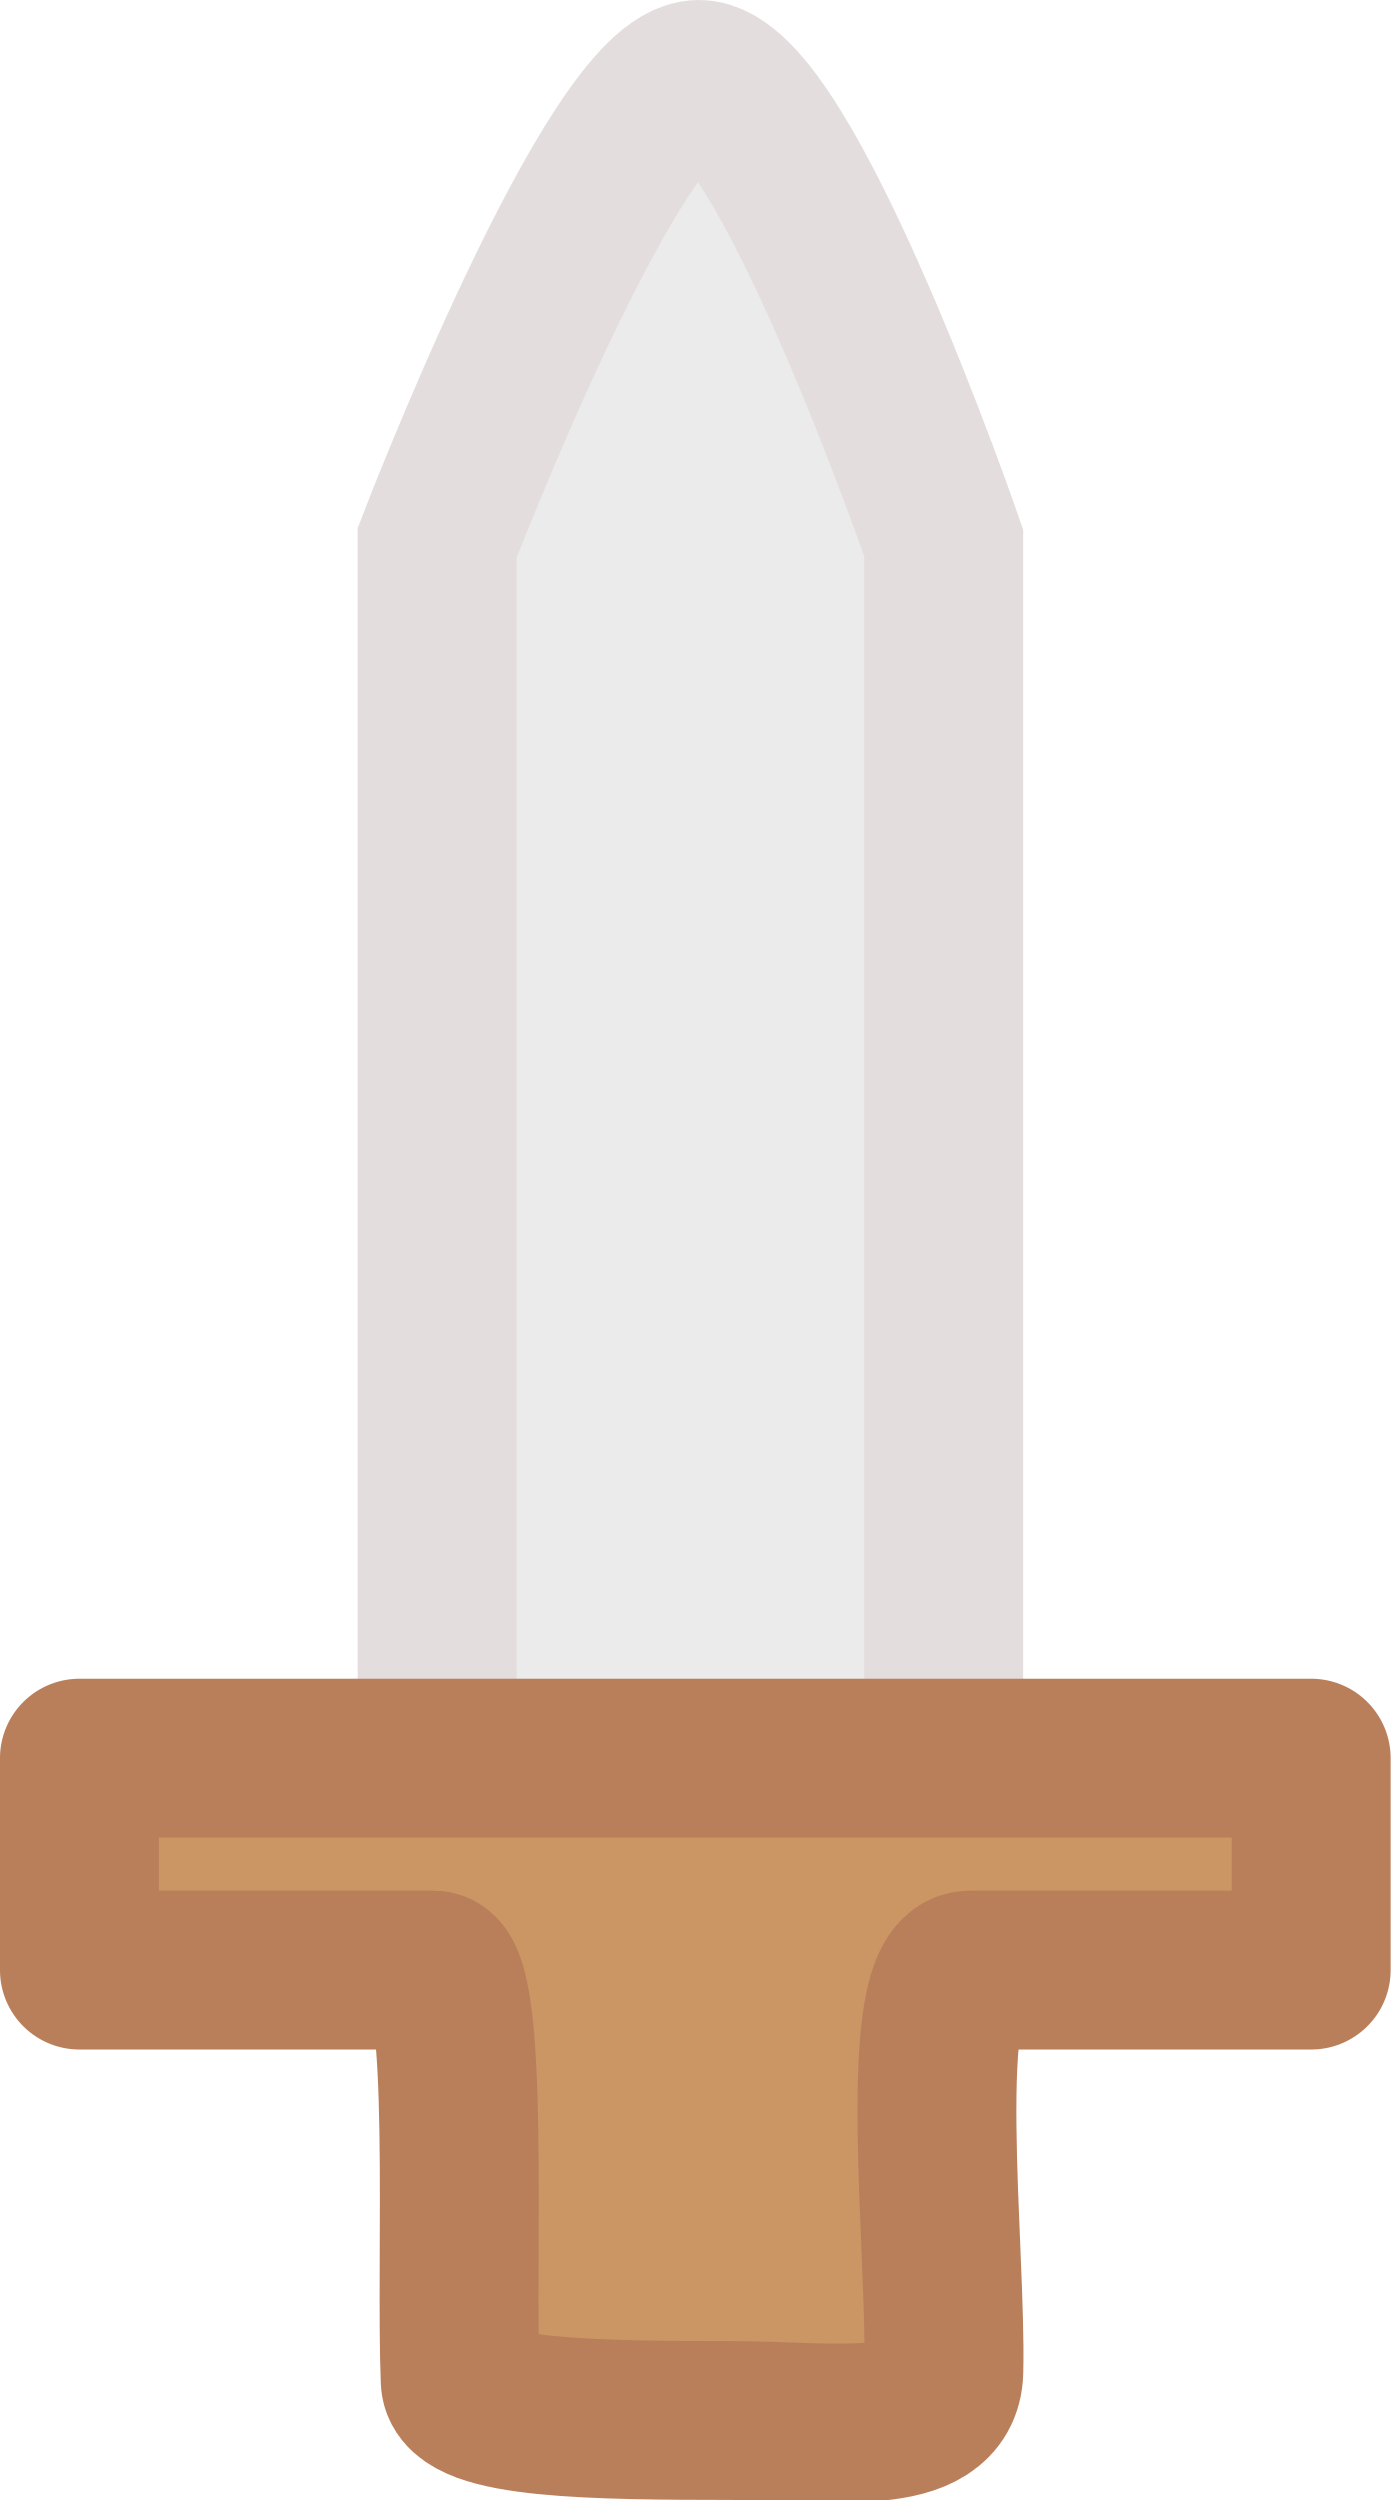
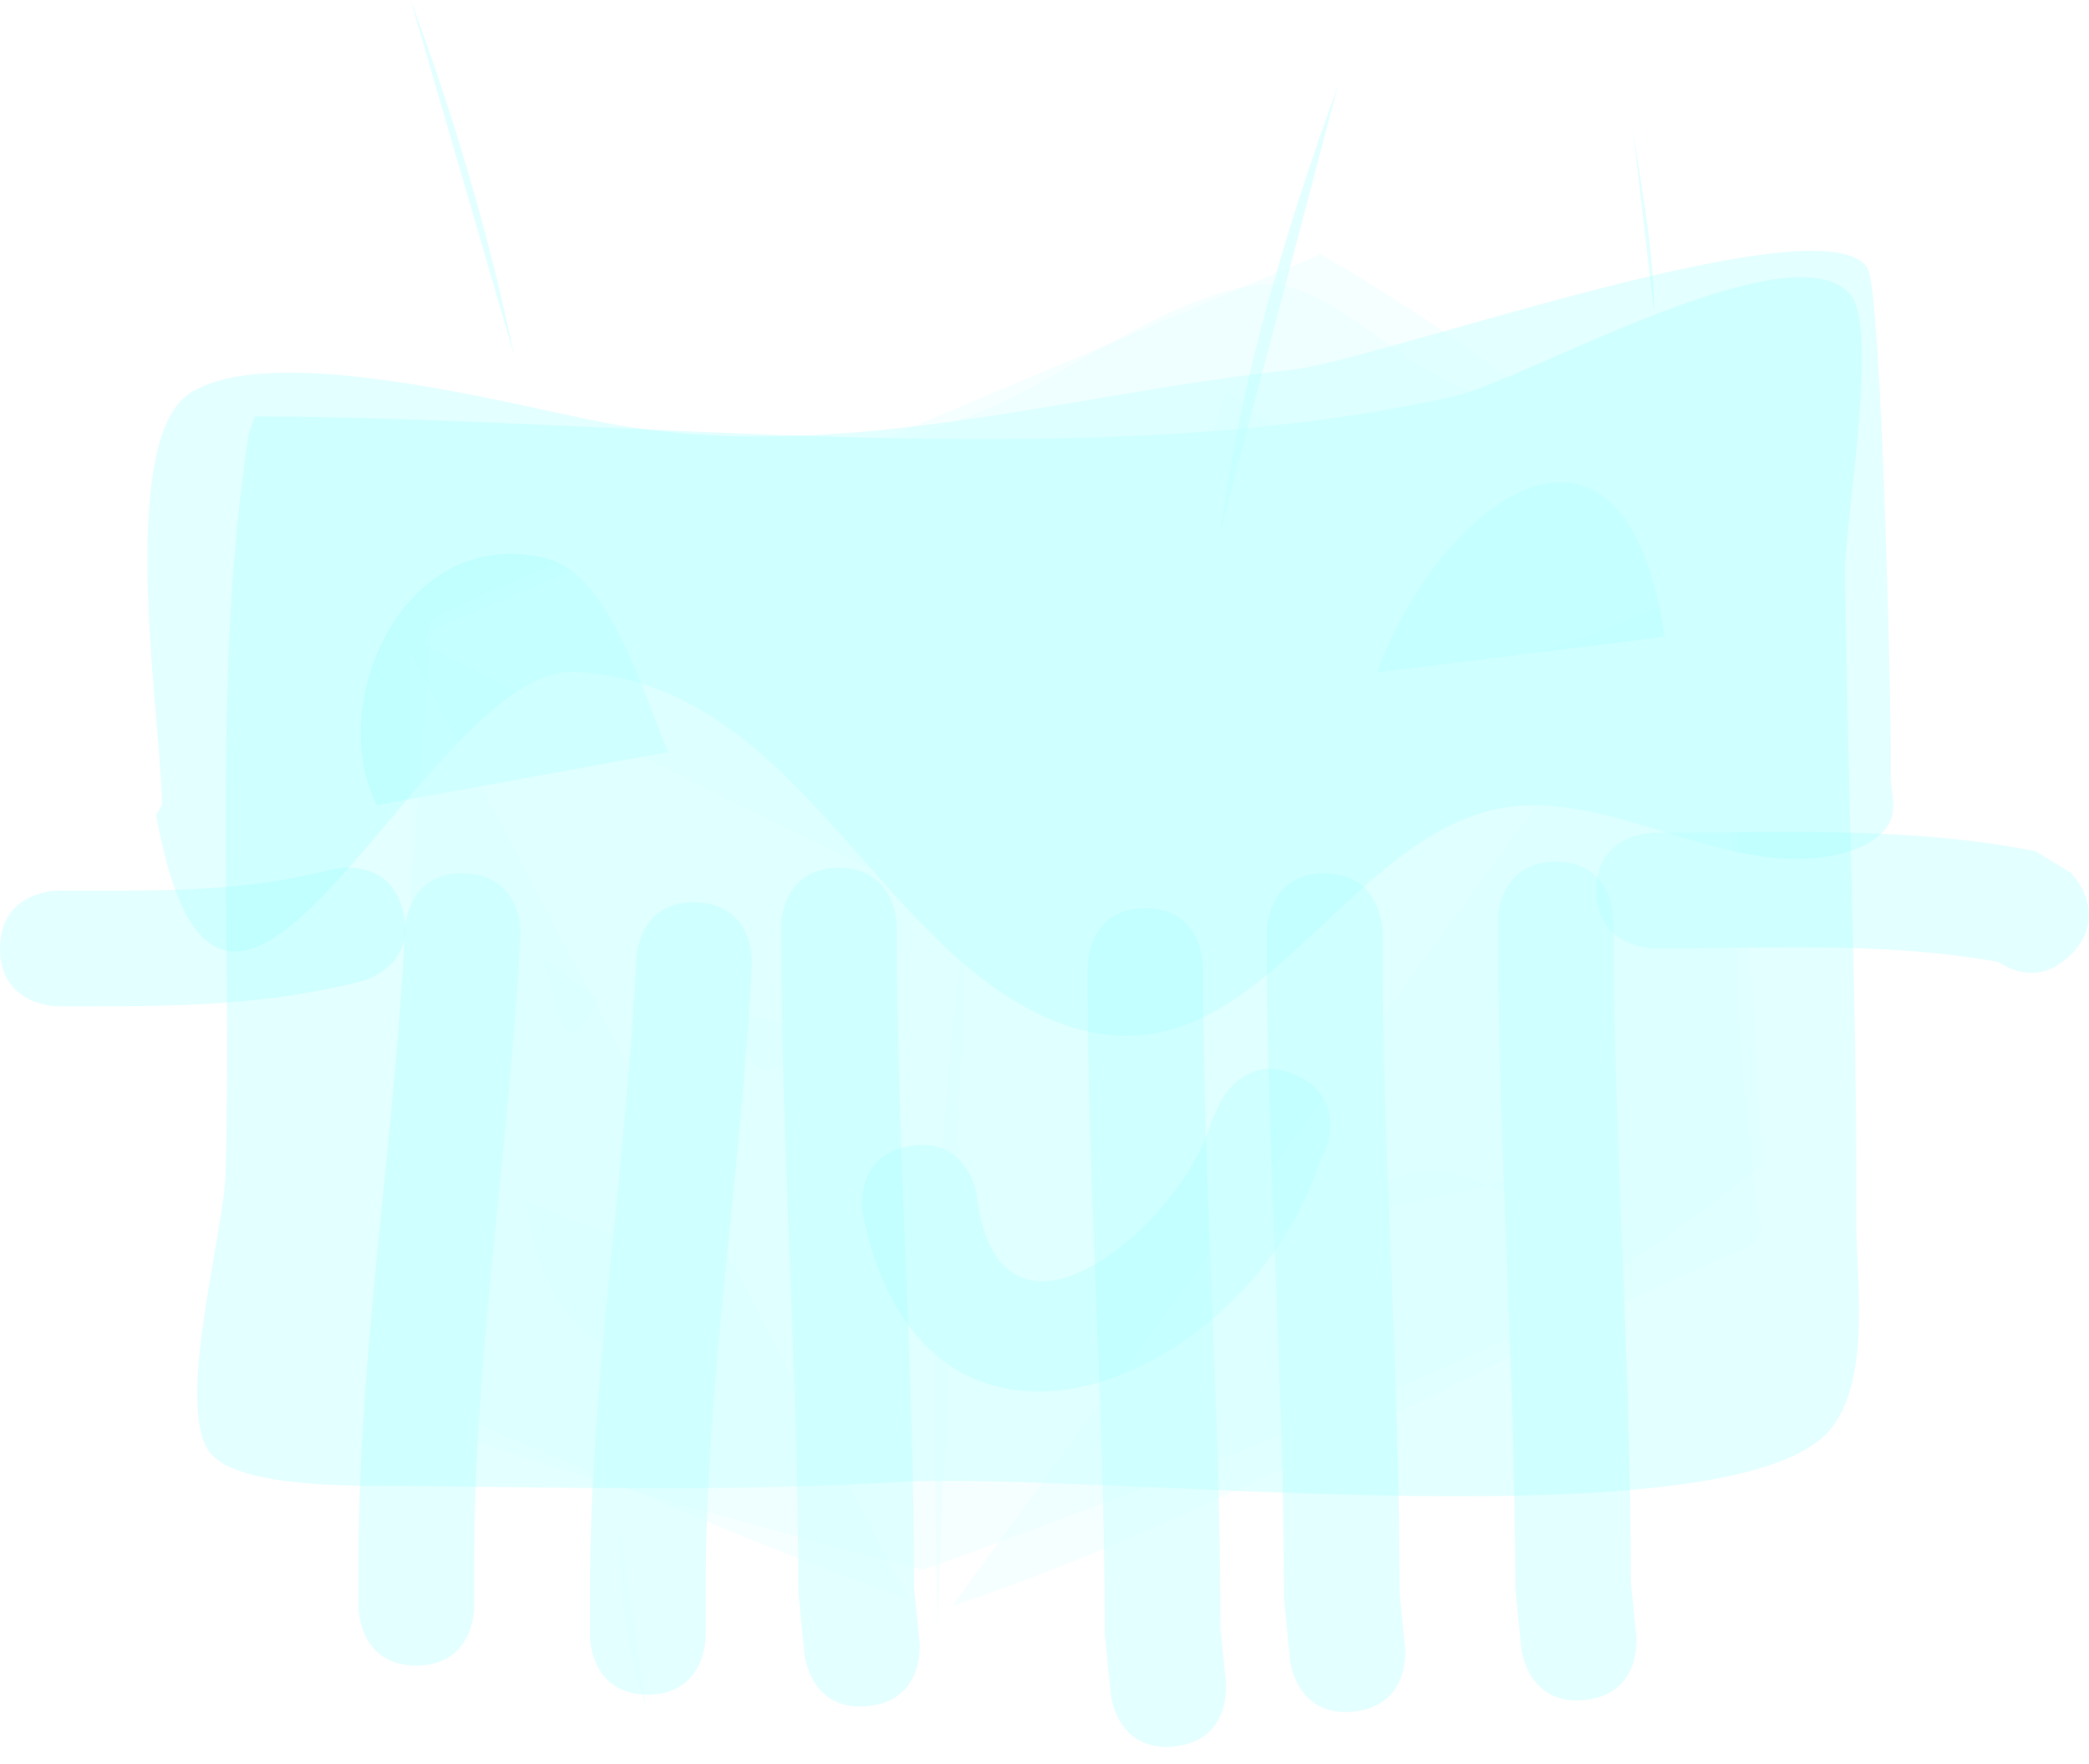
- <svg xmlns="http://www.w3.org/2000/svg" version="1.1" width="21.88" height="39.334" viewBox="0,0,21.88,39.334">
-   <g transform="translate(-229.8283,-147.2137)">
-     <g stroke-width="2.5" stroke-miterlimit="10">
-       <path d="M236.705,175.397v-19.64c0,0 2.8,-7.293 4.116,-7.293c1.341,0 3.855,7.293 3.855,7.293v19.64z" fill="#ebebeb" stroke="#e4dddd" stroke-linejoin="miter" />
-       <path d="M231.078,178.21v-3.334h19.38v3.334c0,0 -2.424,0 -5.366,0c-0.886,0 -0.366,4.452 -0.414,6.314c-0.028,1.074 -1.765,0.775 -3.337,0.773c-2.124,-0.002 -4.247,-0.02 -4.272,-0.627c-0.077,-1.875 0.159,-6.46 -0.417,-6.46c-2.272,0 -5.574,0 -5.574,0z" fill="#cc9664" stroke="#b97f5b" stroke-linejoin="round" />
+ <svg xmlns="http://www.w3.org/2000/svg" version="1.1" width="45.132" height="38.105" viewBox="0,0,45.132,38.105">
+   <g transform="translate(-221.8875,-163.2335)">
+     <g stroke="none" stroke-width="0" stroke-miterlimit="10">
+       <g fill-opacity="0.251" fill="#94ffff" stroke-linecap="butt">
+         <path d="M247.255,200.965c-1.244,0.124 -1.368,-1.119 -1.368,-1.119l-0.13,-1.312c-0.005,-4.816 -0.376,-9.609 -0.376,-14.431c0,0 0,-1.25 1.25,-1.25c1.25,0 1.25,1.25 1.25,1.25c0,4.779 0.379,9.532 0.373,14.306l0.12,1.187c0,0 0.124,1.244 -1.119,1.368z" />
+         <path d="M240.636,200.093c-1.244,0.124 -1.368,-1.119 -1.368,-1.119l-0.13,-1.312c-0.005,-4.816 -0.376,-9.609 -0.376,-14.431c0,0 0,-1.25 1.25,-1.25c1.25,0 1.25,1.25 1.25,1.25c0,4.779 0.379,9.532 0.373,14.306l0.12,1.187c0,0 0.124,1.244 -1.119,1.368z" />
+         <path d="M251.126,200.213c-1.244,0.124 -1.368,-1.119 -1.368,-1.119l-0.13,-1.312c-0.005,-4.816 -0.376,-9.609 -0.376,-14.431c0,0 0,-1.25 1.25,-1.25c1.25,0 1.25,1.25 1.25,1.25c0,4.779 0.379,9.532 0.373,14.306l0.12,1.187c0,0 0.124,1.244 -1.119,1.368z" />
+         <path d="M235.884,199.844c-1.25,0 -1.25,-1.25 -1.25,-1.25v-1c0.001,-4.605 0.786,-9.101 1.001,-13.678c0,0 0.059,-1.249 1.308,-1.189c1.249,0.059 1.189,1.308 1.189,1.308c-0.219,4.538 -0.999,8.994 -0.998,13.559v1c0,0 0,1.25 -1.25,1.25z" />
+         <path d="M230.884,199.217c-1.25,0 -1.25,-1.25 -1.25,-1.25v-1c0.001,-4.605 0.786,-9.101 1.001,-13.678c0,0 0.059,-1.249 1.308,-1.189c1.249,0.059 1.189,1.308 1.189,1.308c-0.219,4.538 -0.999,8.994 -0.998,13.559v1c0,0 0,1.25 -1.25,1.25z" />
+         <path d="M256.122,199.961c-1.244,0.124 -1.368,-1.119 -1.368,-1.119l-0.13,-1.312c-0.005,-4.816 -0.376,-9.609 -0.376,-14.431c0,0 0,-1.25 1.25,-1.25c1.25,0 1.25,1.25 1.25,1.25c0,4.779 0.379,9.532 0.373,14.306l0.12,1.187c0,0 0.124,1.244 -1.119,1.368z" />
+       </g>
+       <path d="M266.627,183.858c-0.629,0.629 -1.258,0.363 -1.568,0.157c-2.455,-0.442 -4.946,-0.291 -7.437,-0.291c0,0 -1.25,0 -1.25,-1.25c0,-1.25 1.25,-1.25 1.25,-1.25c2.769,0 5.514,-0.143 8.241,0.399l0.764,0.467c0,0 0.884,0.884 0,1.768z" fill-opacity="0.251" fill="#94ffff" stroke-linecap="butt" />
+       <path d="M221.888,183.724c0,-1.25 1.25,-1.25 1.25,-1.25h0.75c1.854,0 3.383,-0 5.194,-0.462c0,0 1.213,-0.303 1.516,0.91c0.303,1.213 -0.91,1.516 -0.91,1.516c-2.019,0.496 -3.738,0.537 -5.801,0.537h-0.75c0,0 -1.25,0 -1.25,-1.25z" fill-opacity="0.251" fill="#94ffff" stroke-linecap="butt" />
+       <path d="M248.251,174.728c0.44,-3.302 1.41,-6.518 2.541,-9.641" fill-opacity="0.251" fill="#94ffff" stroke-linecap="round" />
+       <path d="M257.163,166.018c0.193,1.343 0.459,2.598 0.459,3.962" fill-opacity="0.251" fill="#94ffff" stroke-linecap="round" />
+       <path d="M227.391,172.229c8.041,0.006 18.059,1.351 25.938,-0.441c1.498,-0.341 7.296,-3.675 8.54,-2.187c0.621,0.742 -0.13,4.932 -0.118,5.994c0.052,4.664 0.263,9.314 0.24,13.988c-0.007,1.339 0.406,3.852 -0.833,4.793c-2.866,2.175 -15.826,0.634 -19.891,0.876c-3.648,0.217 -7.339,0.11 -10.996,0.083c-0.807,-0.006 -3.367,0.034 -3.883,-0.768c-0.693,-1.077 0.337,-4.694 0.372,-5.983c0.146,-5.275 -0.305,-10.751 0.5,-15.98z" fill-opacity="0.251" fill="#94ffff" stroke-linecap="round" />
+       <path d="M230.759,163.233c0.907,2.419 1.714,5.141 2.234,7.672" fill-opacity="0.251" fill="#94ffff" stroke-linecap="round" />
+       <path d="M225.386,180.615c-0,-1.653 -1.012,-7.836 0.604,-8.886c1.776,-1.153 7.001,0.262 8.924,0.629c5.01,0.957 9.929,-0.596 14.87,-1.133c1.895,-0.206 11.634,-3.731 12.459,-2.178c0.299,0.564 0.515,9.705 0.497,10.949c-0.005,0.333 0.128,0.703 -0.024,1c-0.152,0.297 -0.481,0.498 -0.797,0.603c-2.582,0.866 -5.306,-1.523 -7.876,-0.843c-3.425,0.906 -5.246,6.219 -9.394,4.528c-3.837,-1.564 -5.577,-7.313 -10.345,-7.533c-3.212,-0.148 -7.56,11.253 -9.043,3.098z" fill-opacity="0.251" fill="#94ffff" stroke-linecap="round" />
+       <path d="M234.949,190.899l-0.257,-7.449" fill-opacity="0.251" fill="#94ffff" stroke-linecap="round" />
+       <path d="M255.857,188.452l-0.719,-6.987" fill-opacity="0.251" fill="#94ffff" stroke-linecap="round" />
+       <path d="M249.934,186.479c1.118,0.559 0.559,1.677 0.559,1.677l-0.046,0.05c-1.49,4.876 -8.594,7.915 -9.927,1.221c0,0 -0.205,-1.233 1.027,-1.438c1.233,-0.205 1.438,1.027 1.438,1.027c0.458,4.04 4.411,0.705 5.066,-1.528l0.204,-0.45c0,0 0.559,-1.118 1.677,-0.559z" fill-opacity="0.251" fill="#94ffff" stroke-linecap="butt" />
+       <path d="M251.629,177.764c1.445,-3.853 5.383,-6.559 6.225,-0.772" fill-opacity="0.251" fill="#94ffff" stroke-linecap="round" />
+       <path d="M230.027,180.629c-1.131,-2.22 0.603,-6.124 3.691,-5.324c1.377,0.357 2.118,3.076 2.607,4.177" fill-opacity="0.251" fill="#94ffff" stroke-linecap="round" />
+       <path d="M235.852,200.141c-0.45,-1.295 -0.579,-2.561 -0.579,-3.929" fill-opacity="0.192" fill="#d4ffff" stroke-linecap="round" />
+       <path d="M241.832,197.149c0,0 -11.712,-2.999 -11.712,-3.748c0,-2.973 1.093,-16.553 1.093,-16.553l19.208,-8.12c0,0 6.197,3.488 7.559,6.301c1.726,3.565 1.966,13.375 1.966,13.375c0,0 -3.455,2.756 -5.845,3.91c-3.33,1.608 -12.269,4.835 -12.269,4.835z" fill-opacity="0.192" fill="#d4ffff" stroke-linecap="butt" />
+       <path d="M231.222,176.609c3.918,-1.959 8.13,-2.954 12.111,-4.594c1.545,-0.636 4.738,-3.04 6.435,-2.577c1.075,0.293 2.353,1.541 3.411,2.052c0.988,0.477 5.892,2.364 5.756,3.845c-0.099,1.085 -5.459,2.429 -6.35,2.886c-2.751,1.411 -6.635,4.862 -9.898,4.531c-1.162,-0.118 -9.905,-4.731 -11.63,-5.593z" fill-opacity="0.192" fill="#d4ffff" stroke-linecap="round" />
+       <path d="M242.142,198.44c-0.13,-6.104 -0.133,-9.418 0.627,-15.501" fill-opacity="0.192" fill="#d4ffff" stroke-linecap="round" />
+       <path d="M258.541,175.911c1.159,4.638 0.552,9.26 1.401,13.877l-0.194,0.352c-5.813,2.431 -11.321,5.8 -17.292,7.79" fill-opacity="0.192" fill="#d4ffff" stroke-linecap="round" />
+       <path d="M241.52,197.774c-3.792,-1.264 -10.775,-4.457 -10.775,-4.457c0,-5.333 0,-10.667 0,-16" fill-opacity="0.192" fill="#d4ffff" stroke-linecap="round" />
+       <path d="M253.054,194.182c0,2.385 0,4.771 0,7.156" fill-opacity="0.192" fill="#d4ffff" stroke-linecap="round" />
+       <path d="M254.814,184.145c0.149,-0.298 0.298,-0.596 0.447,-0.894" fill-opacity="0.192" fill="#d4ffff" stroke-linecap="round" />
+       <path d="M247.141,186.843c0.321,0.092 0.641,0.183 0.962,0.275" fill-opacity="0.192" fill="#d4ffff" stroke-linecap="round" />
+       <path d="M256.632,188.278c-2.152,1.854 -2.567,-0.152 -4.393,0.337c-1.616,0.433 -1.23,1.966 -3.38,1.351" fill-opacity="0.192" fill="#d4ffff" stroke-linecap="round" />
+       <path d="M234.794,184.833c-0.872,1.643 -0.733,0.053 -1.238,-0.958" fill-opacity="0.192" fill="#d4ffff" stroke-linecap="round" />
+       <path d="M239.535,185.572c-0.881,1.079 -1.607,1.082 -1.607,-0.448" fill-opacity="0.192" fill="#d4ffff" stroke-linecap="round" />
+       <path d="M237.217,190.747c-1.745,3.163 -3.648,1.043 -3.974,-1.562" fill-opacity="0.192" fill="#d4ffff" stroke-linecap="round" />
+       <path d="M251.173,173.735c-3.204,1.068 -4.077,1.412 -2.782,-2.04" fill-opacity="0.192" fill="#d4ffff" stroke-linecap="round" />
+       <path d="M248.703,176.536c-0.717,0.717 -1.342,1.461 -2.112,2.122" fill-opacity="0.192" fill="#d4ffff" stroke-linecap="round" />
+       <path d="M243.066,175.279c0.434,-0.503 0.91,-0.973 1.421,-1.398" fill-opacity="0.192" fill="#d4ffff" stroke-linecap="round" />
+       <path d="M236.679,178.254c2.892,-0.867 5.44,-0.485 5.465,3.169" fill-opacity="0.192" fill="#d4ffff" stroke-linecap="round" />
    </g>
  </g>
</svg>
